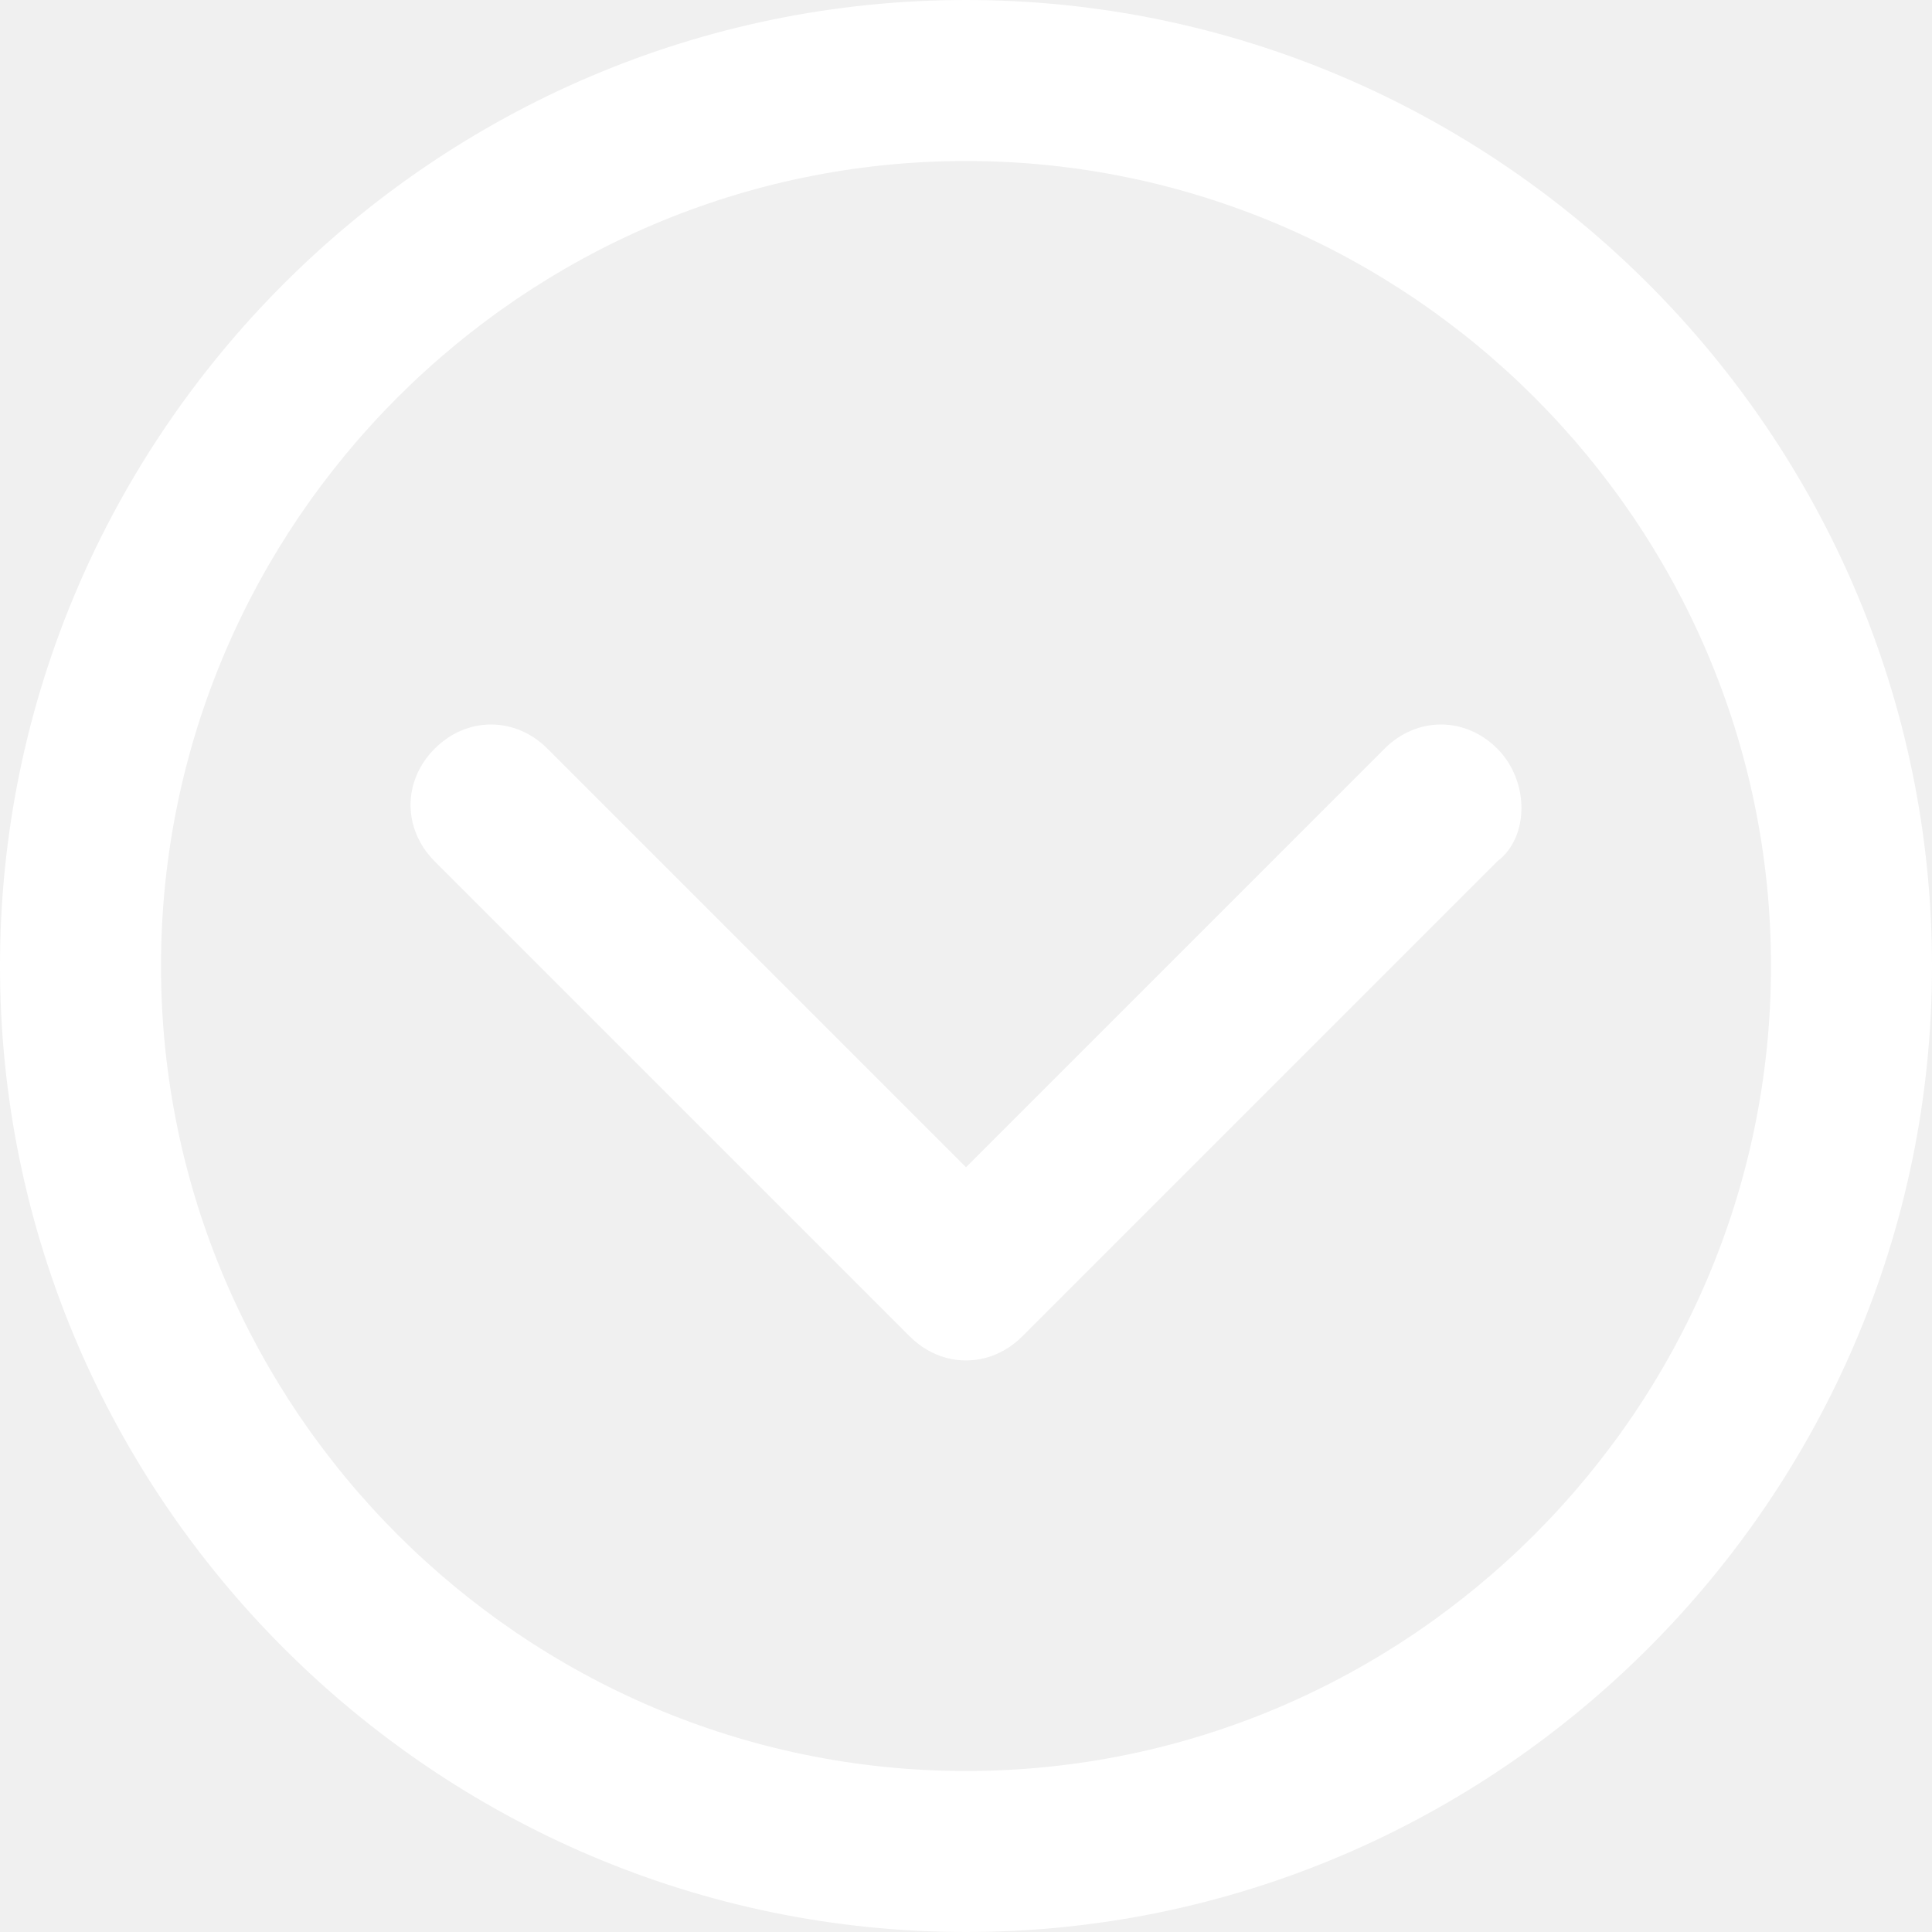
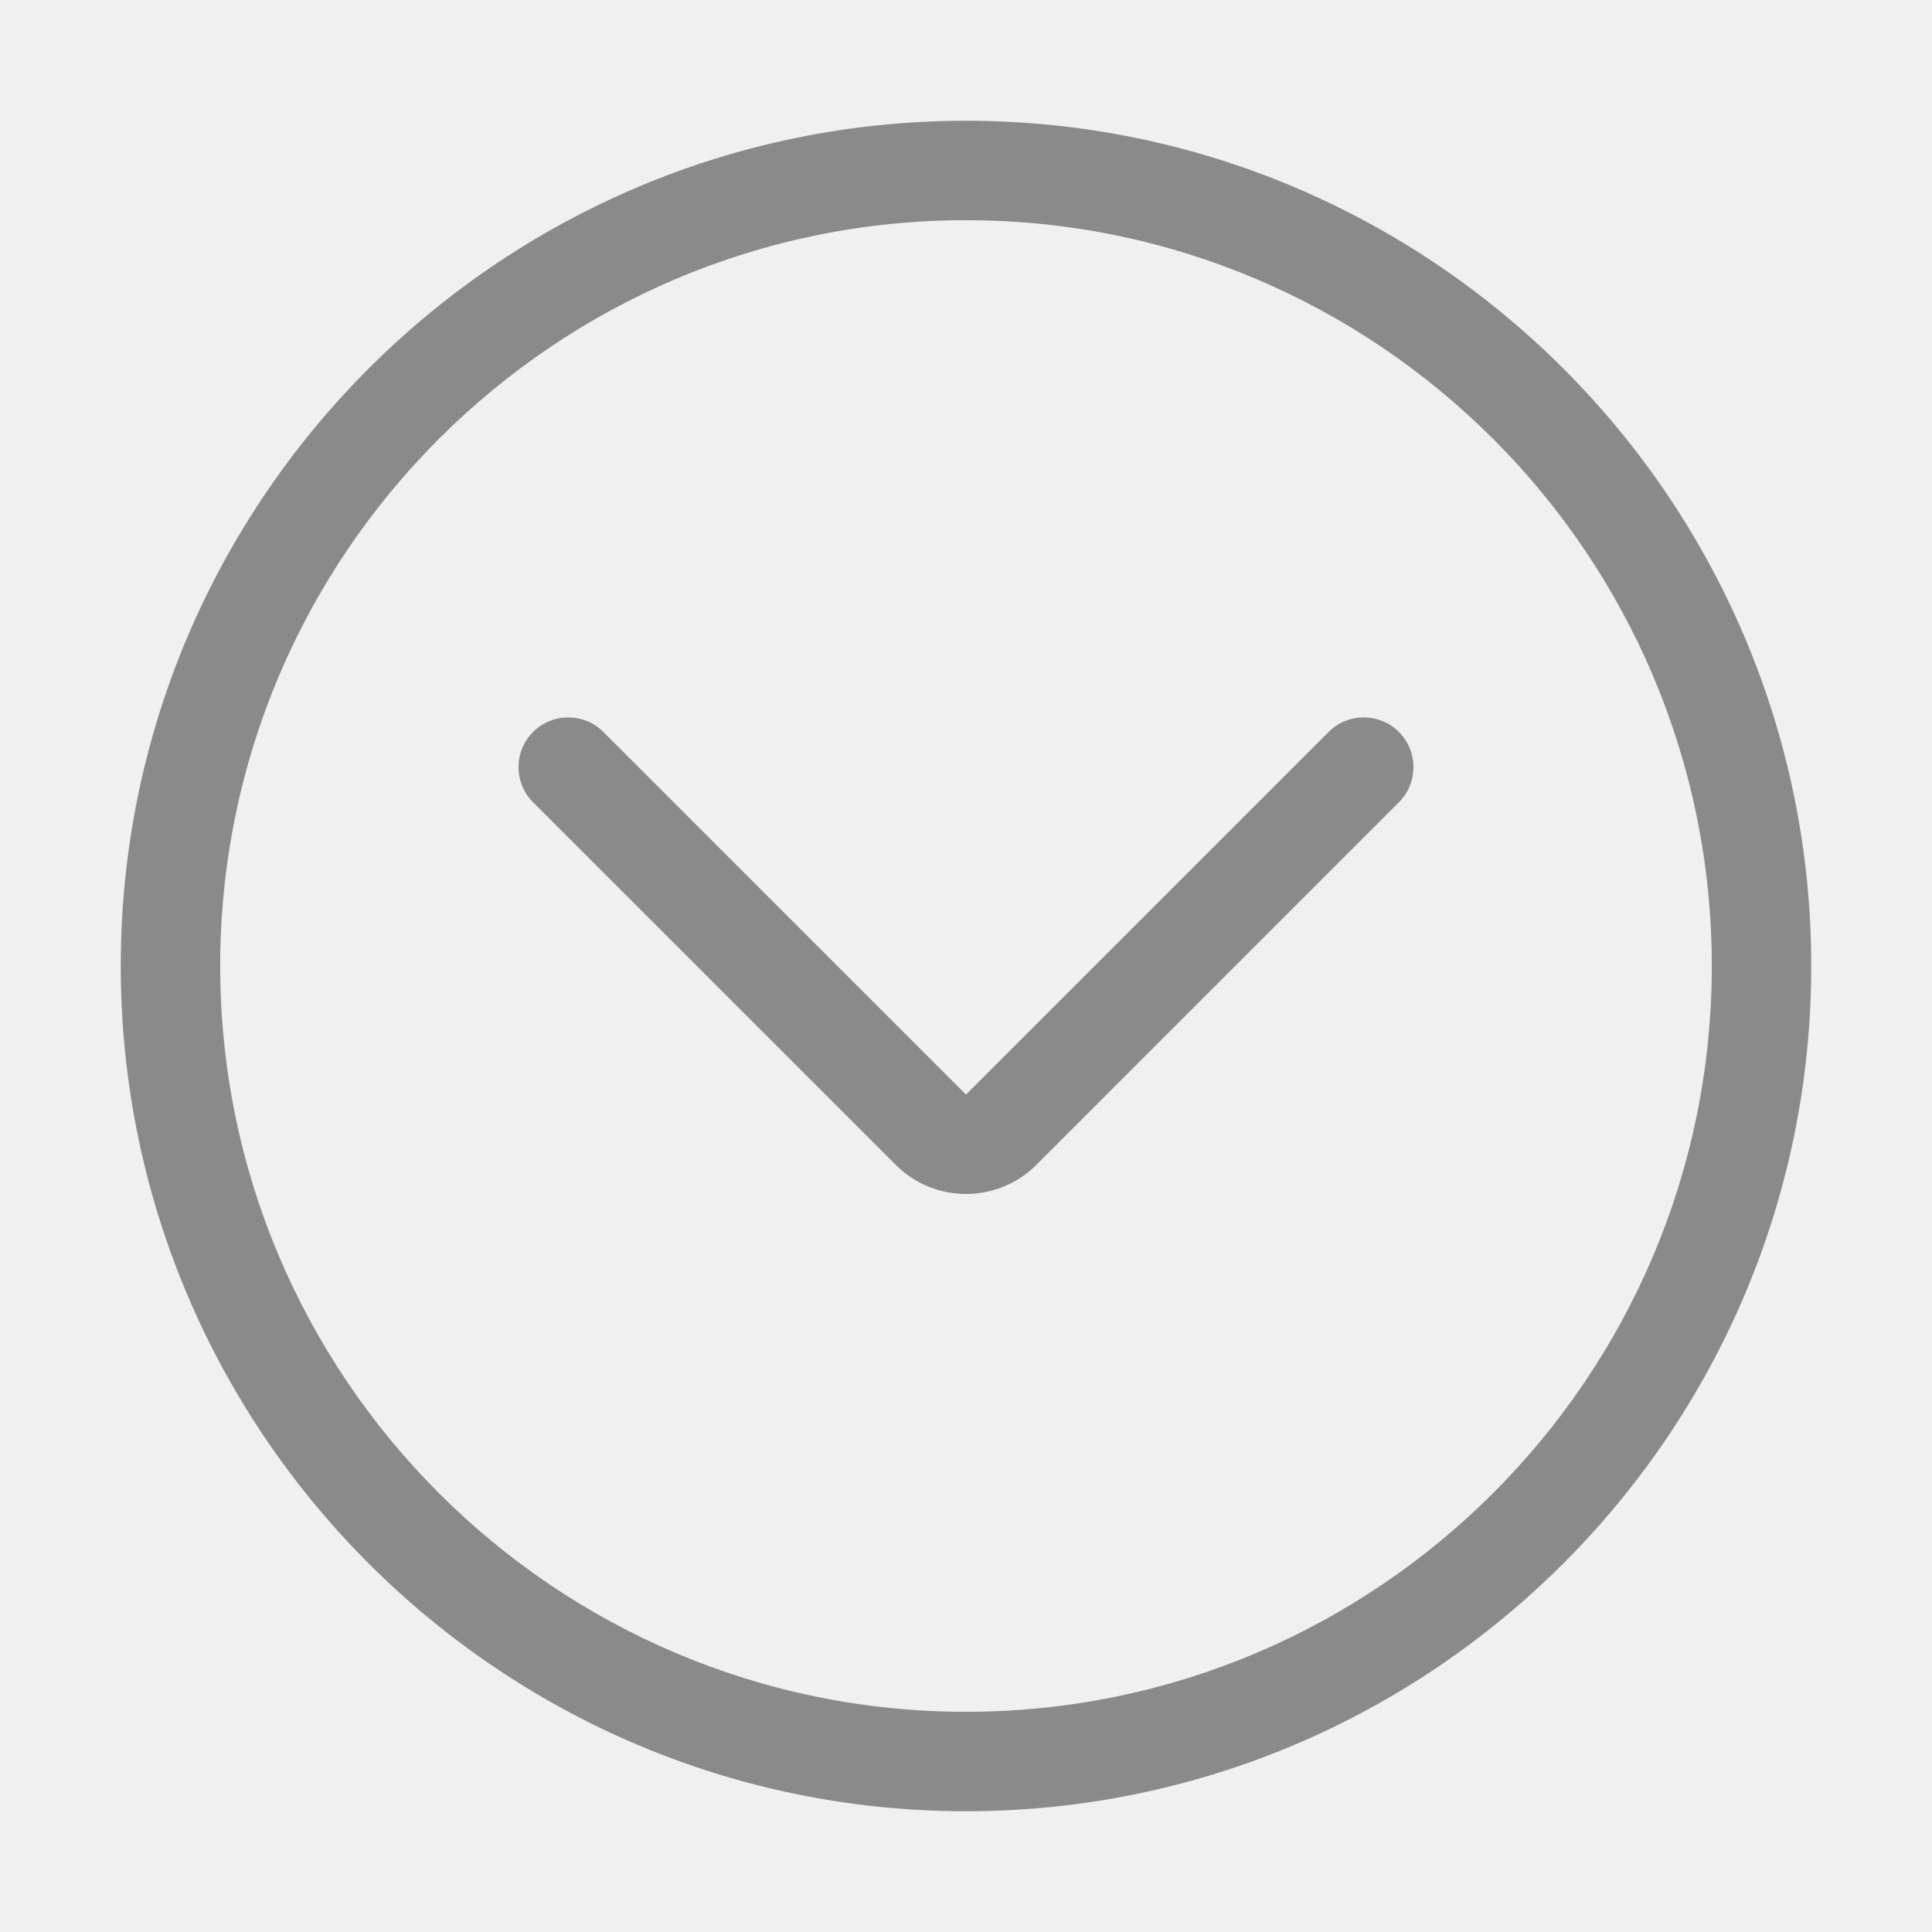
- <svg xmlns="http://www.w3.org/2000/svg" t="1605935695733" class="icon" viewBox="0 0 1024 1024" version="1.1" p-id="2752" width="28" height="28">
+ <svg xmlns="http://www.w3.org/2000/svg" t="1608044989954" class="icon" viewBox="0 0 1024 1024" version="1.1" p-id="4208" width="28" height="28">
  <defs>
    <style type="text/css" />
  </defs>
-   <path d="M512 0c-281.6 0-512 230.4-512 512s230.4 512 512 512 512-230.4 512-512-230.4-512-512-512z m0 938.667c-234.667 0-426.667-192-426.667-426.667s192-426.667 426.667-426.667 426.667 192 426.667 426.667-192 426.667-426.667 426.667z" p-id="2753" fill="#ffffff" />
-   <path d="M793.6 396.8c-17.067-17.067-42.667-17.067-59.733 0l-221.867 221.867-221.867-221.867c-17.067-17.067-42.667-17.067-59.733 0-17.067 17.067-17.067 42.667 0 59.733l251.733 251.733c17.067 17.067 42.667 17.067 59.733 0l251.733-251.733c17.067-12.8 17.067-42.667 0-59.733z" p-id="2754" fill="#ffffff" />
+   <path d="M512 960C264.97 960 64 759.03 64 512S264.97 64 512 64s448 200.97 448 448-200.97 448-448 448z m0-843.29c-217.97 0-395.29 177.33-395.29 395.29S294.03 907.29 512 907.29 907.29 729.97 907.29 512 729.97 116.71 512 116.71z" fill="#8a8a8a" p-id="4209" />
+   <path d="M512 632.82c-13.49 0-26.99-5.14-37.26-15.42l-192.2-192.18c-10.29-10.29-10.29-26.98 0-37.26 10.28-10.29 26.97-10.29 37.26 0L512 580.14l192.19-192.18c10.28-10.29 26.98-10.29 37.26 0 10.29 10.29 10.29 26.98 0 37.26L549.27 617.41C539 627.68 525.5 632.82 512 632.82z" fill="#8a8a8a" p-id="4210" />
</svg>
